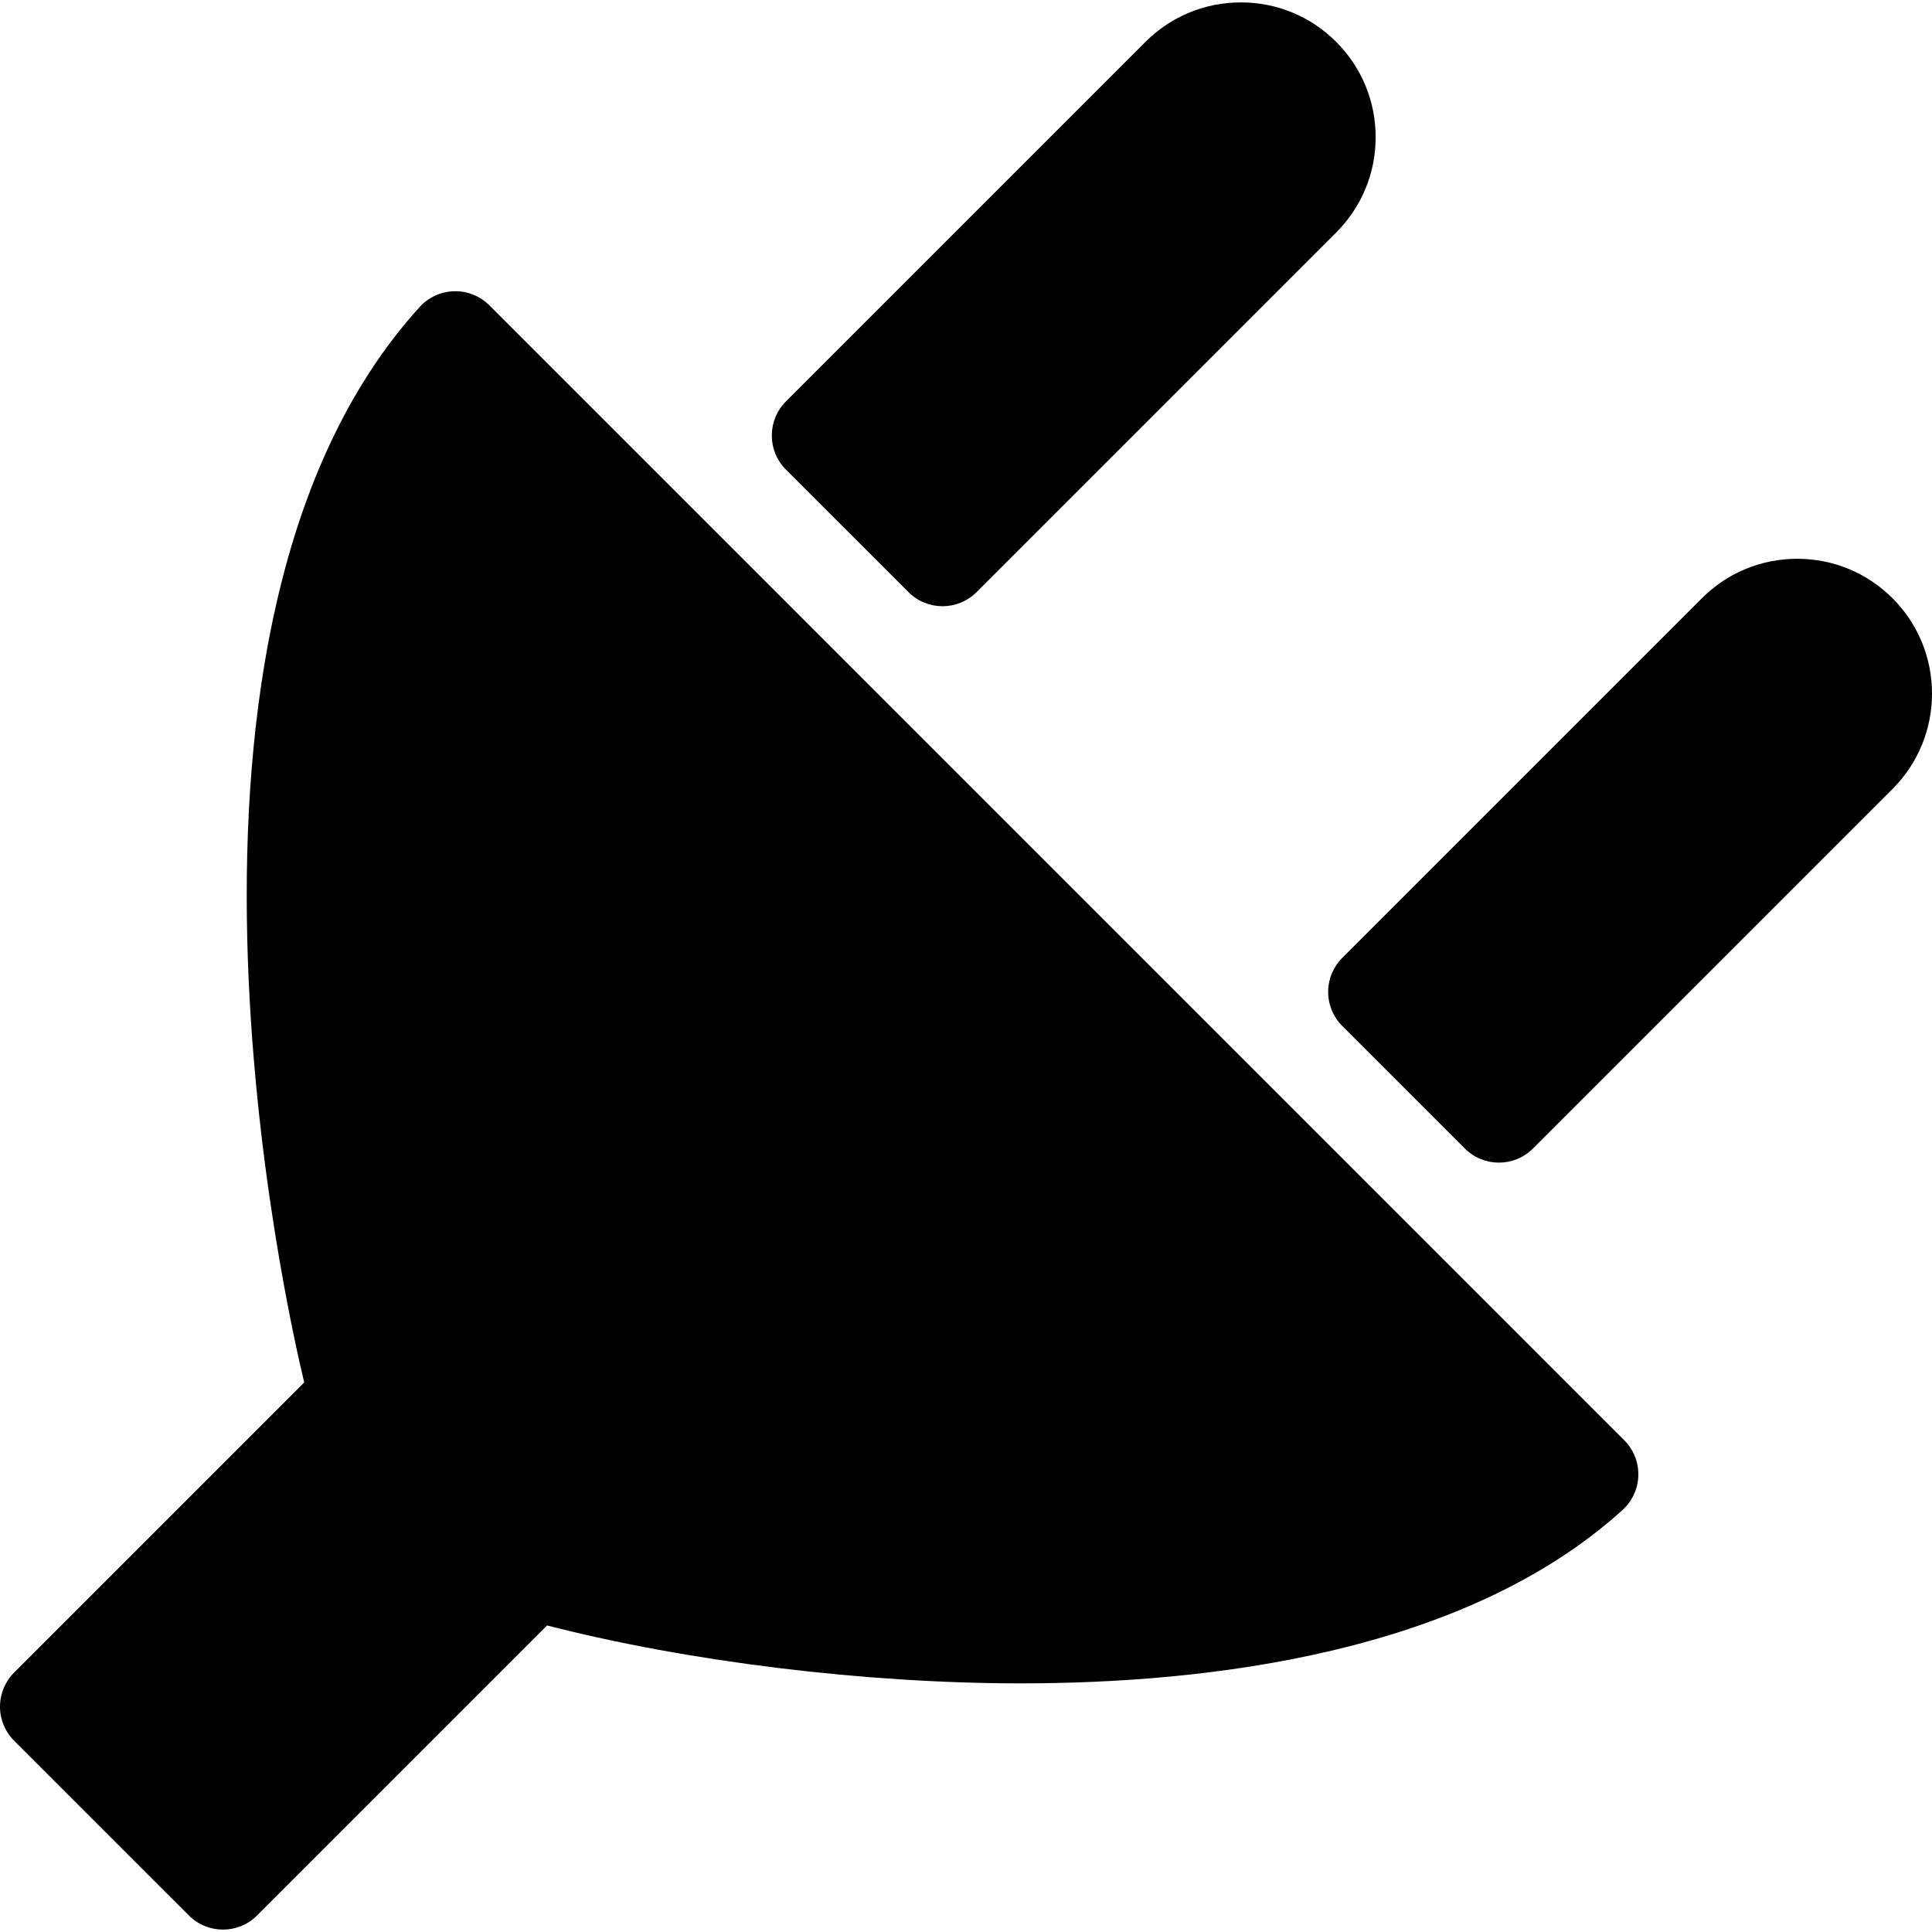
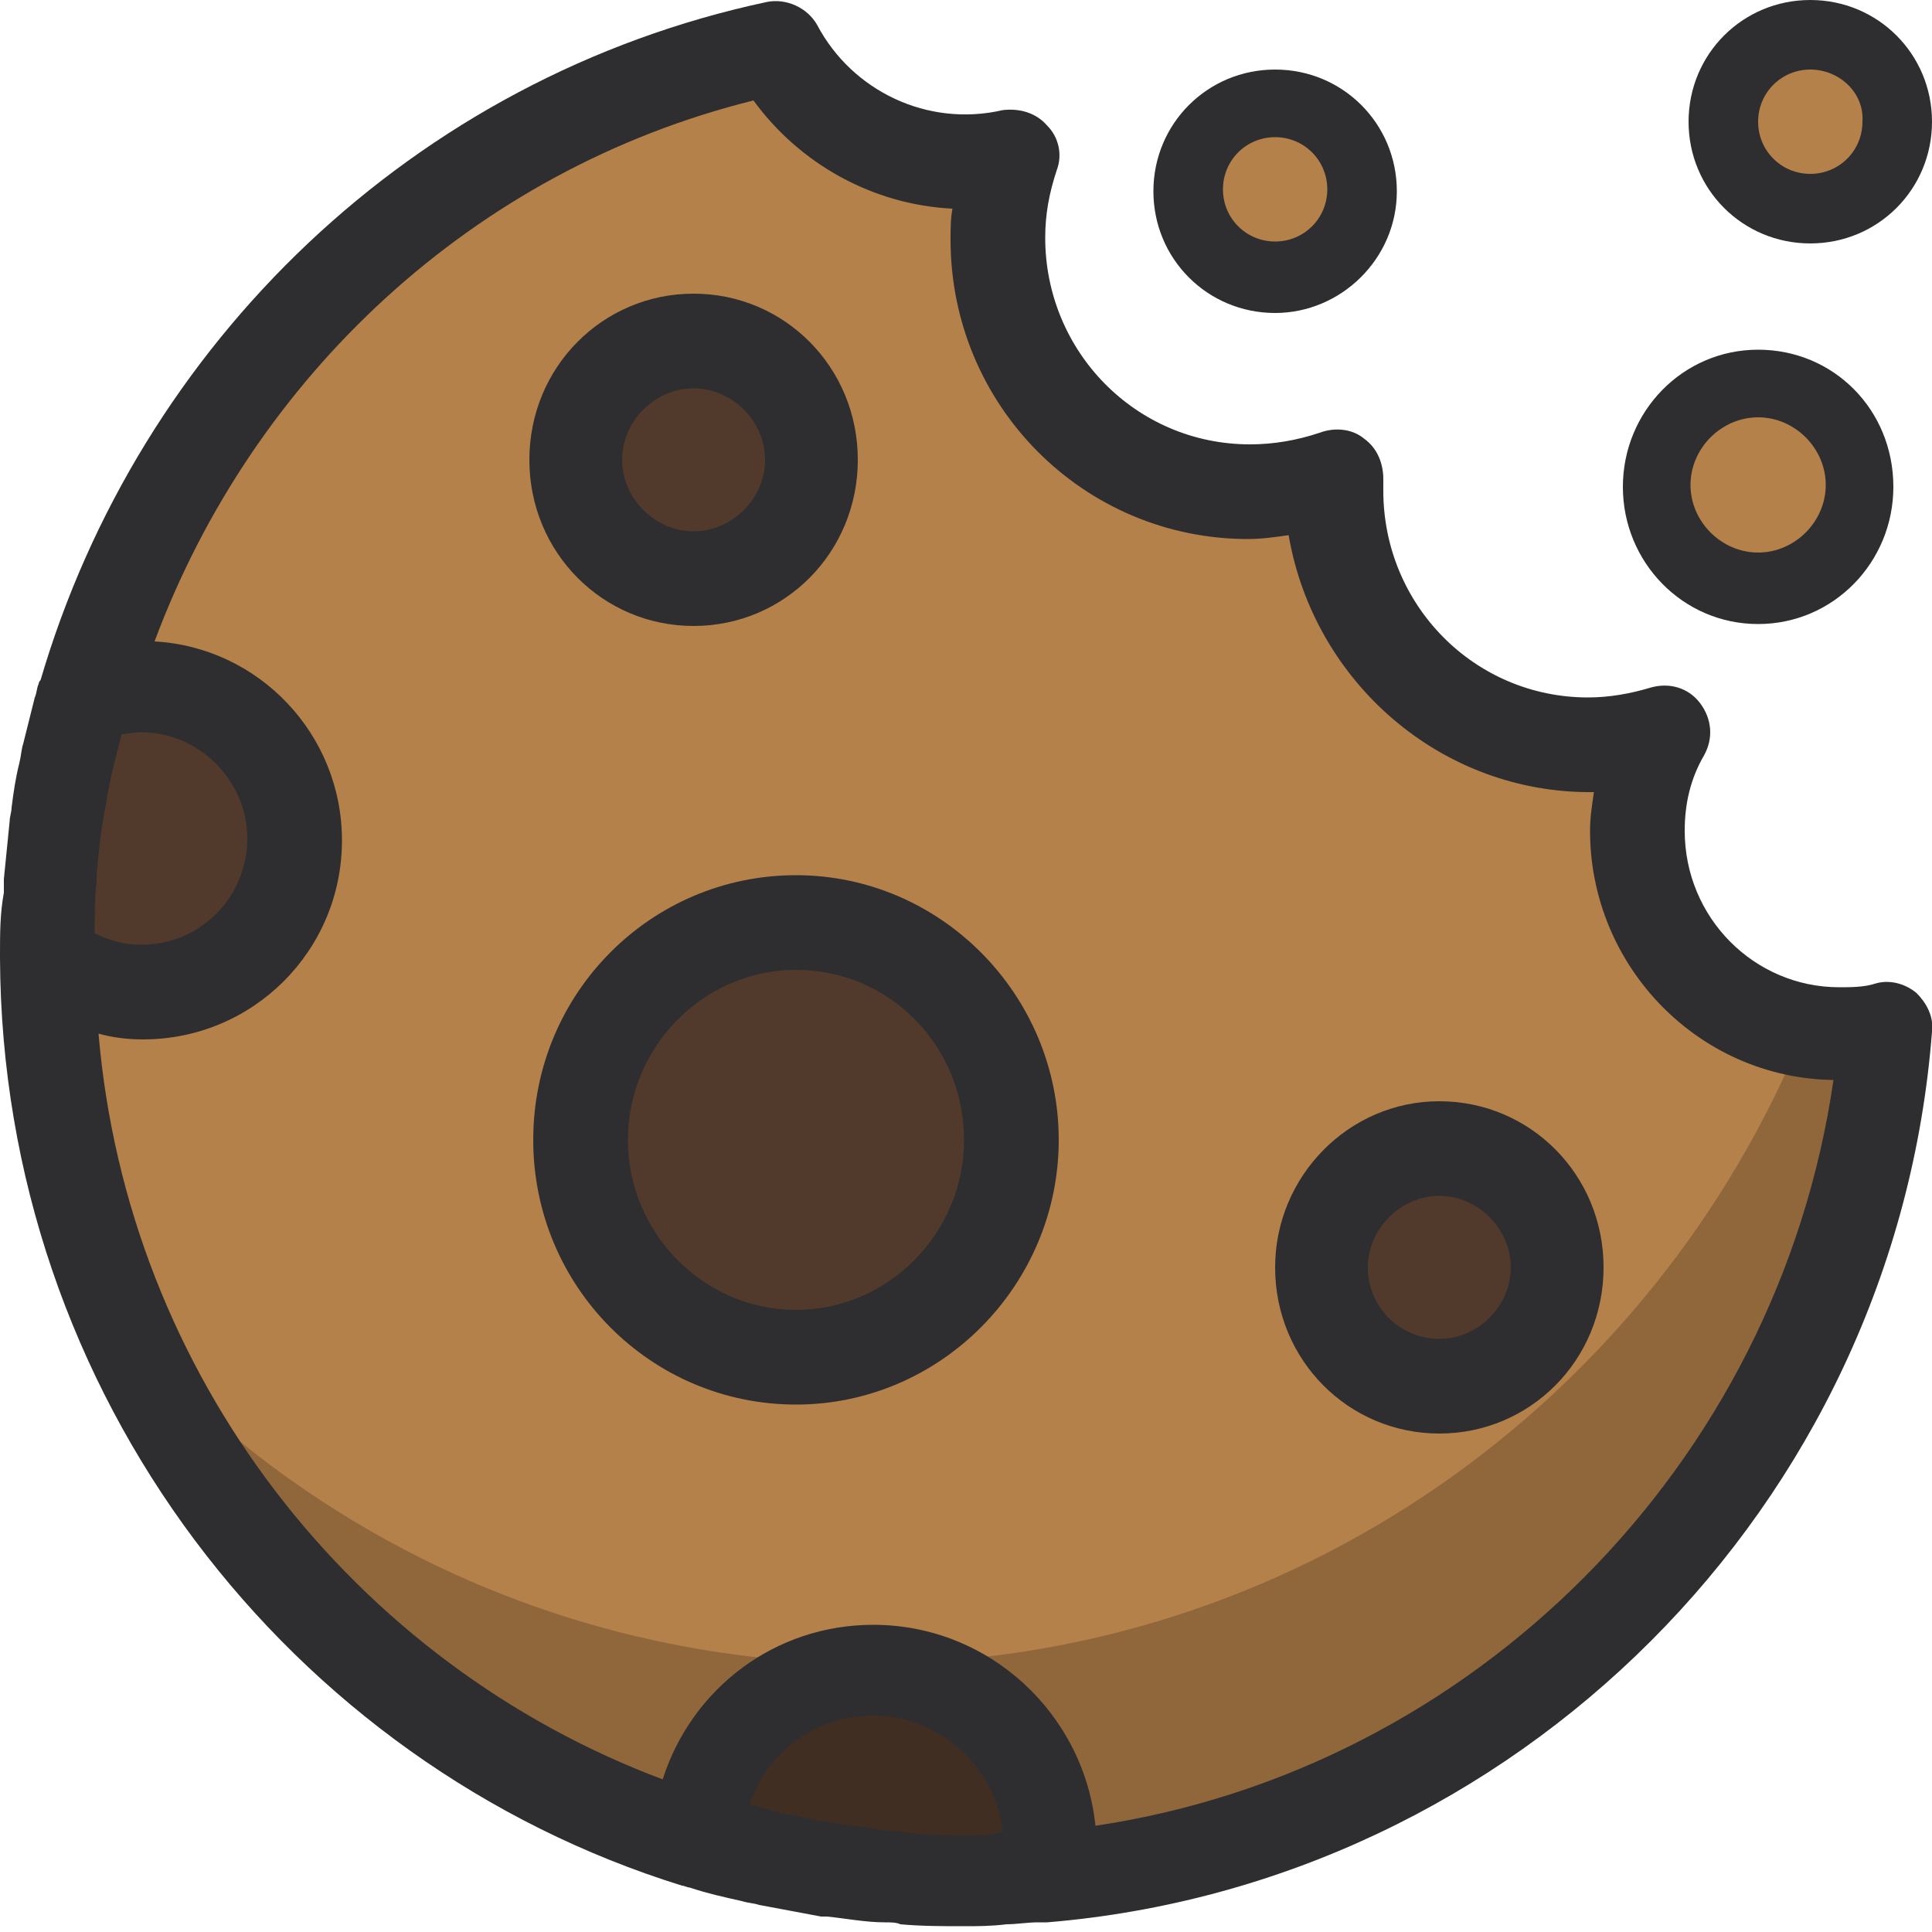
- <svg xmlns="http://www.w3.org/2000/svg" version="1.1" id="Capa_1" x="0px" y="0px" width="99.012px" height="99.012px" viewBox="0 0 99.012 99.012" style="enable-background:new 0 0 99.012 99.012;" xml:space="preserve">
-   <g>
-     <g>
-       <path d="M25.08,15.648c-0.478-0.478-1.135-0.742-1.805-0.723c-0.675,0.017-1.314,0.309-1.768,0.808    c-14.829,16.325-6.762,51.623-5.916,55.115L0.723,85.717C0.26,86.18,0,86.808,0,87.463c0,0.654,0.26,1.283,0.723,1.746    l8.958,8.957c0.482,0.48,1.114,0.723,1.746,0.723c0.631,0,1.264-0.24,1.745-0.723l14.865-14.864    c7.237,1.859,16.289,2.968,24.28,2.968c9.599,0,22.739-1.543,30.836-8.886c0.5-0.454,0.793-1.093,0.809-1.769    c0.018-0.676-0.245-1.328-0.723-1.805L25.08,15.648z" />
-       <path d="M46.557,30.345c0.482,0.482,1.114,0.723,1.746,0.723c0.632,0,1.264-0.241,1.746-0.724l18.428-18.428    c1.305-1.305,2.023-3.04,2.023-4.885c0-1.846-0.719-3.582-2.023-4.886c-1.305-1.305-3.039-2.022-4.885-2.022    c-1.845,0-3.581,0.718-4.887,2.022L40.277,20.574c-0.964,0.964-0.964,2.527,0,3.492L46.557,30.345z" />
-       <path d="M96.99,30.661c-1.305-1.305-3.039-2.024-4.885-2.024c-1.847,0-3.582,0.718-4.886,2.023L68.79,49.089    c-0.464,0.463-0.724,1.091-0.724,1.746s0.26,1.282,0.724,1.746l6.28,6.278c0.481,0.482,1.113,0.724,1.746,0.724    c0.631,0,1.264-0.241,1.746-0.724l18.43-18.429C99.686,37.735,99.686,33.353,96.99,30.661z" />
-     </g>
-   </g>
-   <g>
- </g>
-   <g>
- </g>
-   <g>
- </g>
-   <g>
- </g>
-   <g>
- </g>
-   <g>
- </g>
-   <g>
- </g>
-   <g>
- </g>
-   <g>
- </g>
-   <g>
- </g>
-   <g>
- </g>
-   <g>
- </g>
-   <g>
- </g>
-   <g>
- </g>
-   <g>
- </g>
+ <svg xmlns="http://www.w3.org/2000/svg" version="1.1" id="Layer_1" x="0px" y="0px" viewBox="0 0 100 100" style="enable-background:new 0 0 100 100;" xml:space="preserve">
+   <style type="text/css">
+ 	.st0{fill:#B4814A;}
+ 	.st1{fill:#513A2B;}
+ 	.st2{fill:#2E2E30;}
+ 	.st3{opacity:0.2;fill:#010202;enable-background:new    ;}
+ </style>
+   <path id="Fill-1_2_" class="st0" d="M95.1,53.5c-5.8,0-10.4-4.7-10.4-10.5c0-1.8,0.5-3.5,1.3-5c-1.2,0.4-2.5,0.6-3.9,0.6  c-7.2,0-13-5.9-13-13.1c0-0.3,0-0.5,0-0.8c-1.4,0.5-2.9,0.8-4.4,0.8c-7.2,0-13-5.9-13-13.1c0-1.5,0.3-2.9,0.7-4.2  c-0.8,0.2-1.6,0.3-2.4,0.3c-4.3,0-8-2.4-9.9-5.9C18.6,7,2.4,26.3,2.4,49.4c0,26.5,21.3,48,47.7,48c25.1,0,45.6-19.5,47.5-44.2  C96.8,53.4,96,53.5,95.1,53.5" />
+   <path id="Fill-5_5_" class="st1" d="M52.4,59c0,6.2-5,11.2-11.2,11.2s-11.2-5-11.2-11.2s5-11.2,11.2-11.2S52.4,52.8,52.4,59" />
+   <path id="Fill-7_5_" class="st2" d="M41.2,50.2c-4.8,0-8.7,4-8.7,8.8s3.9,8.8,8.7,8.8s8.7-4,8.7-8.8S46.1,50.2,41.2,50.2 M41.2,72.7  c-7.5,0-13.6-6.1-13.6-13.7s6.1-13.7,13.6-13.7S54.8,51.5,54.8,59S48.7,72.7,41.2,72.7" />
+   <path id="Fill-9_2_" class="st1" d="M2.4,49.6c1.3,1.1,3,1.8,4.9,1.8c4.3,0,7.9-3.5,7.9-7.9s-3.5-7.9-7.9-7.9c-1.1,0-2.1,0.2-3,0.6  c-1.2,4.2-1.9,8.7-1.9,13.3C2.4,49.4,2.4,49.5,2.4,49.6" />
+   <path id="Fill-11_5_" class="st1" d="M42,23.8c0,3.4-2.7,6.2-6.1,6.2s-6.1-2.8-6.1-6.2s2.7-6.2,6.1-6.2S42,20.4,42,23.8" />
+   <path id="Fill-13_5_" class="st2" d="M35.9,20.1c-2,0-3.7,1.7-3.7,3.7s1.7,3.7,3.7,3.7c2,0,3.7-1.7,3.7-3.7S37.9,20.1,35.9,20.1   M35.9,32.4c-4.7,0-8.5-3.8-8.5-8.6s3.8-8.6,8.5-8.6s8.5,3.8,8.5,8.6S40.6,32.4,35.9,32.4" />
+   <path id="Fill-15_5_" class="st1" d="M80.6,65.6c0,3.4-2.7,6.2-6.1,6.2c-3.4,0-6.1-2.8-6.1-6.2s2.7-6.2,6.1-6.2  C77.9,59.5,80.6,62.2,80.6,65.6" />
+   <path id="Fill-17_5_" class="st2" d="M74.5,61.9c-2,0-3.7,1.7-3.7,3.7c0,2.1,1.7,3.7,3.7,3.7c2,0,3.7-1.7,3.7-3.7  C78.2,63.6,76.5,61.9,74.5,61.9 M74.5,74.2c-4.7,0-8.5-3.8-8.5-8.6c0-4.7,3.8-8.6,8.5-8.6c4.7,0,8.5,3.8,8.5,8.6  C83,70.4,79.2,74.2,74.5,74.2" />
+   <path id="Fill-19_2_" class="st1" d="M50.1,97.4c1.4,0,2.8-0.1,4.1-0.2c0.1-0.5,0.1-1,0.1-1.5c0-5.1-4.1-9.2-9.1-9.2  c-4.9,0-8.9,3.9-9.1,8.8C40.5,96.7,45.2,97.4,50.1,97.4" />
+   <path id="Fill-3_2_" class="st3" d="M95.1,53.5c-0.6,0-1.2-0.1-1.7-0.2C85.6,72.5,66.9,86.1,45,86.1c-15.2,0-28.9-6.5-38.4-17  c7.5,16.7,24.1,28.3,43.5,28.3c25.1,0,45.6-19.5,47.5-44.2C96.8,53.4,96,53.5,95.1,53.5" />
+   <path id="Fill-21_2_" class="st2" d="M56.7,94.5c-0.6-5.8-5.5-10.4-11.5-10.4c-5.1,0-9.4,3.3-10.9,8c-16-6-27.7-20.9-29.2-38.6  c0.7,0.2,1.5,0.3,2.3,0.3c5.7,0,10.3-4.6,10.3-10.3c0-5.5-4.3-10-9.7-10.3C13.1,19.5,24.5,8.8,39,5.2c2.4,3.3,6.2,5.4,10.3,5.6  c-0.1,0.5-0.1,1.1-0.1,1.6c0,8.6,6.9,15.5,15.4,15.5c0.7,0,1.4-0.1,2.1-0.2C68,35.3,74.6,41.1,82.5,41c-0.1,0.7-0.2,1.3-0.2,2  c0,7,5.6,12.8,12.6,12.9C92,75.9,76.2,91.6,56.7,94.5 M50.1,95c-0.9,0-1.8,0-2.6-0.1c-0.3,0-0.5,0-0.8-0.1c-0.6,0-1.2-0.1-1.8-0.2  c-0.3,0-0.6-0.1-0.9-0.1c-0.6-0.1-1.2-0.2-1.8-0.3c-0.3-0.1-0.6-0.1-0.9-0.2c-0.7-0.1-1.4-0.3-2.1-0.5c-0.1,0-0.2-0.1-0.4-0.1  c0.9-2.7,3.4-4.6,6.4-4.6c3.4,0,6.3,2.6,6.7,6C51.3,95,50.7,95,50.1,95 M7.3,37.9c3,0,5.5,2.5,5.5,5.5c0,3-2.4,5.5-5.5,5.5  c-1,0-1.8-0.3-2.4-0.6c0-0.9,0-1.8,0.1-2.7c0-0.1,0-0.2,0-0.3c0.1-1.1,0.2-2.2,0.4-3.2c0-0.2,0.1-0.4,0.1-0.6  C5.7,40.3,6,39.1,6.3,38C6.6,38,6.9,37.9,7.3,37.9 M100,53.4c0.1-0.8-0.3-1.5-0.8-2c-0.6-0.5-1.4-0.7-2.1-0.5  c-0.6,0.2-1.3,0.2-1.9,0.2c-4.4,0-8-3.6-8-8.1c0-1.4,0.3-2.7,1-3.9c0.5-0.9,0.4-1.9-0.2-2.7c-0.6-0.8-1.6-1.1-2.6-0.8  c-1,0.3-2.1,0.5-3.2,0.5c-5.9,0-10.6-4.8-10.6-10.7c0-0.1,0-0.3,0-0.4l0-0.2c0-0.8-0.3-1.6-1-2.1c-0.6-0.5-1.5-0.6-2.3-0.3  c-1.2,0.4-2.4,0.6-3.6,0.6c-5.9,0-10.6-4.8-10.6-10.7c0-1.2,0.2-2.3,0.6-3.5C55,8,54.8,7.1,54.2,6.5c-0.6-0.7-1.5-0.9-2.3-0.8  c-3.9,0.9-7.8-1-9.6-4.4c-0.5-0.9-1.6-1.4-2.6-1.2C21.4,4,7.2,17.8,2.1,35.2C2,35.3,2,35.4,2,35.4c-0.1,0.2-0.1,0.5-0.2,0.7  c-0.2,0.8-0.4,1.6-0.6,2.4c-0.1,0.3-0.1,0.6-0.2,1c-0.2,0.8-0.3,1.5-0.4,2.3c0,0.2-0.1,0.5-0.1,0.7c-0.1,1-0.2,2-0.3,3  c0,0.2,0,0.5,0,0.7C0,47.3,0,48.3,0,49.4c0,0,0,0.2,0,0.2v0c0.1,22.6,15,41.7,35.3,48c0,0,0,0,0,0c0.1,0,0.3,0.1,0.4,0.1  c0.9,0.3,1.8,0.5,2.7,0.7c0.3,0.1,0.6,0.1,0.9,0.2c1.1,0.2,2.1,0.4,3.2,0.6c0.1,0,0.2,0,0.3,0c1,0.1,2,0.3,3,0.3  c0.3,0,0.6,0,0.8,0.1c1.1,0.1,2.2,0.1,3.3,0.1c0.7,0,1.4,0,2.2-0.1c0.5,0,1.1-0.1,1.6-0.1c0.2,0,0.3,0,0.5,0c0,0,0,0,0,0  C78.4,97.5,98.1,78,100,53.4" />
+   <path id="Fill-11_1_" class="st0" d="M70.5,9.9c0,2.5-2,4.5-4.5,4.5c-2.5,0-4.5-2-4.5-4.5s2-4.5,4.5-4.5C68.5,5.3,70.5,7.4,70.5,9.9  " />
+   <path id="Fill-13_1_" class="st2" d="M66,7.1c-1.5,0-2.7,1.2-2.7,2.7s1.2,2.7,2.7,2.7s2.7-1.2,2.7-2.7S67.5,7.1,66,7.1 M66,16.2  c-3.5,0-6.3-2.8-6.3-6.3s2.8-6.3,6.3-6.3s6.3,2.8,6.3,6.3S69.4,16.2,66,16.2" />
+   <path id="Fill-15_2_" class="st0" d="M98.2,6.3c0,2.5-2,4.5-4.5,4.5c-2.5,0-4.5-2-4.5-4.5s2-4.5,4.5-4.5C96.2,1.8,98.2,3.8,98.2,6.3  " />
+   <path id="Fill-17_2_" class="st2" d="M93.7,3.6c-1.5,0-2.7,1.2-2.7,2.7c0,1.5,1.2,2.7,2.7,2.7c1.5,0,2.7-1.2,2.7-2.7  C96.5,4.8,95.2,3.6,93.7,3.6 M93.7,12.6c-3.5,0-6.3-2.8-6.3-6.3c0-3.5,2.8-6.3,6.3-6.3c3.5,0,6.3,2.8,6.3,6.3  C100,9.8,97.2,12.6,93.7,12.6" />
+   <path id="Fill-15_3_" class="st0" d="M96.8,25.1c0,3.2-2.6,5.8-5.7,5.8s-5.7-2.6-5.7-5.8s2.6-5.8,5.7-5.8S96.8,21.9,96.8,25.1" />
+   <path class="st2" d="M91,18.1c-3.9,0-7,3.2-7,7.1c0,3.9,3.1,7.1,7,7.1s7-3.2,7-7.1C98,21.2,94.9,18.1,91,18.1z M91,28.6  c-1.9,0-3.5-1.6-3.5-3.5s1.6-3.5,3.5-3.5s3.5,1.6,3.5,3.5S92.9,28.6,91,28.6z" />
</svg>
